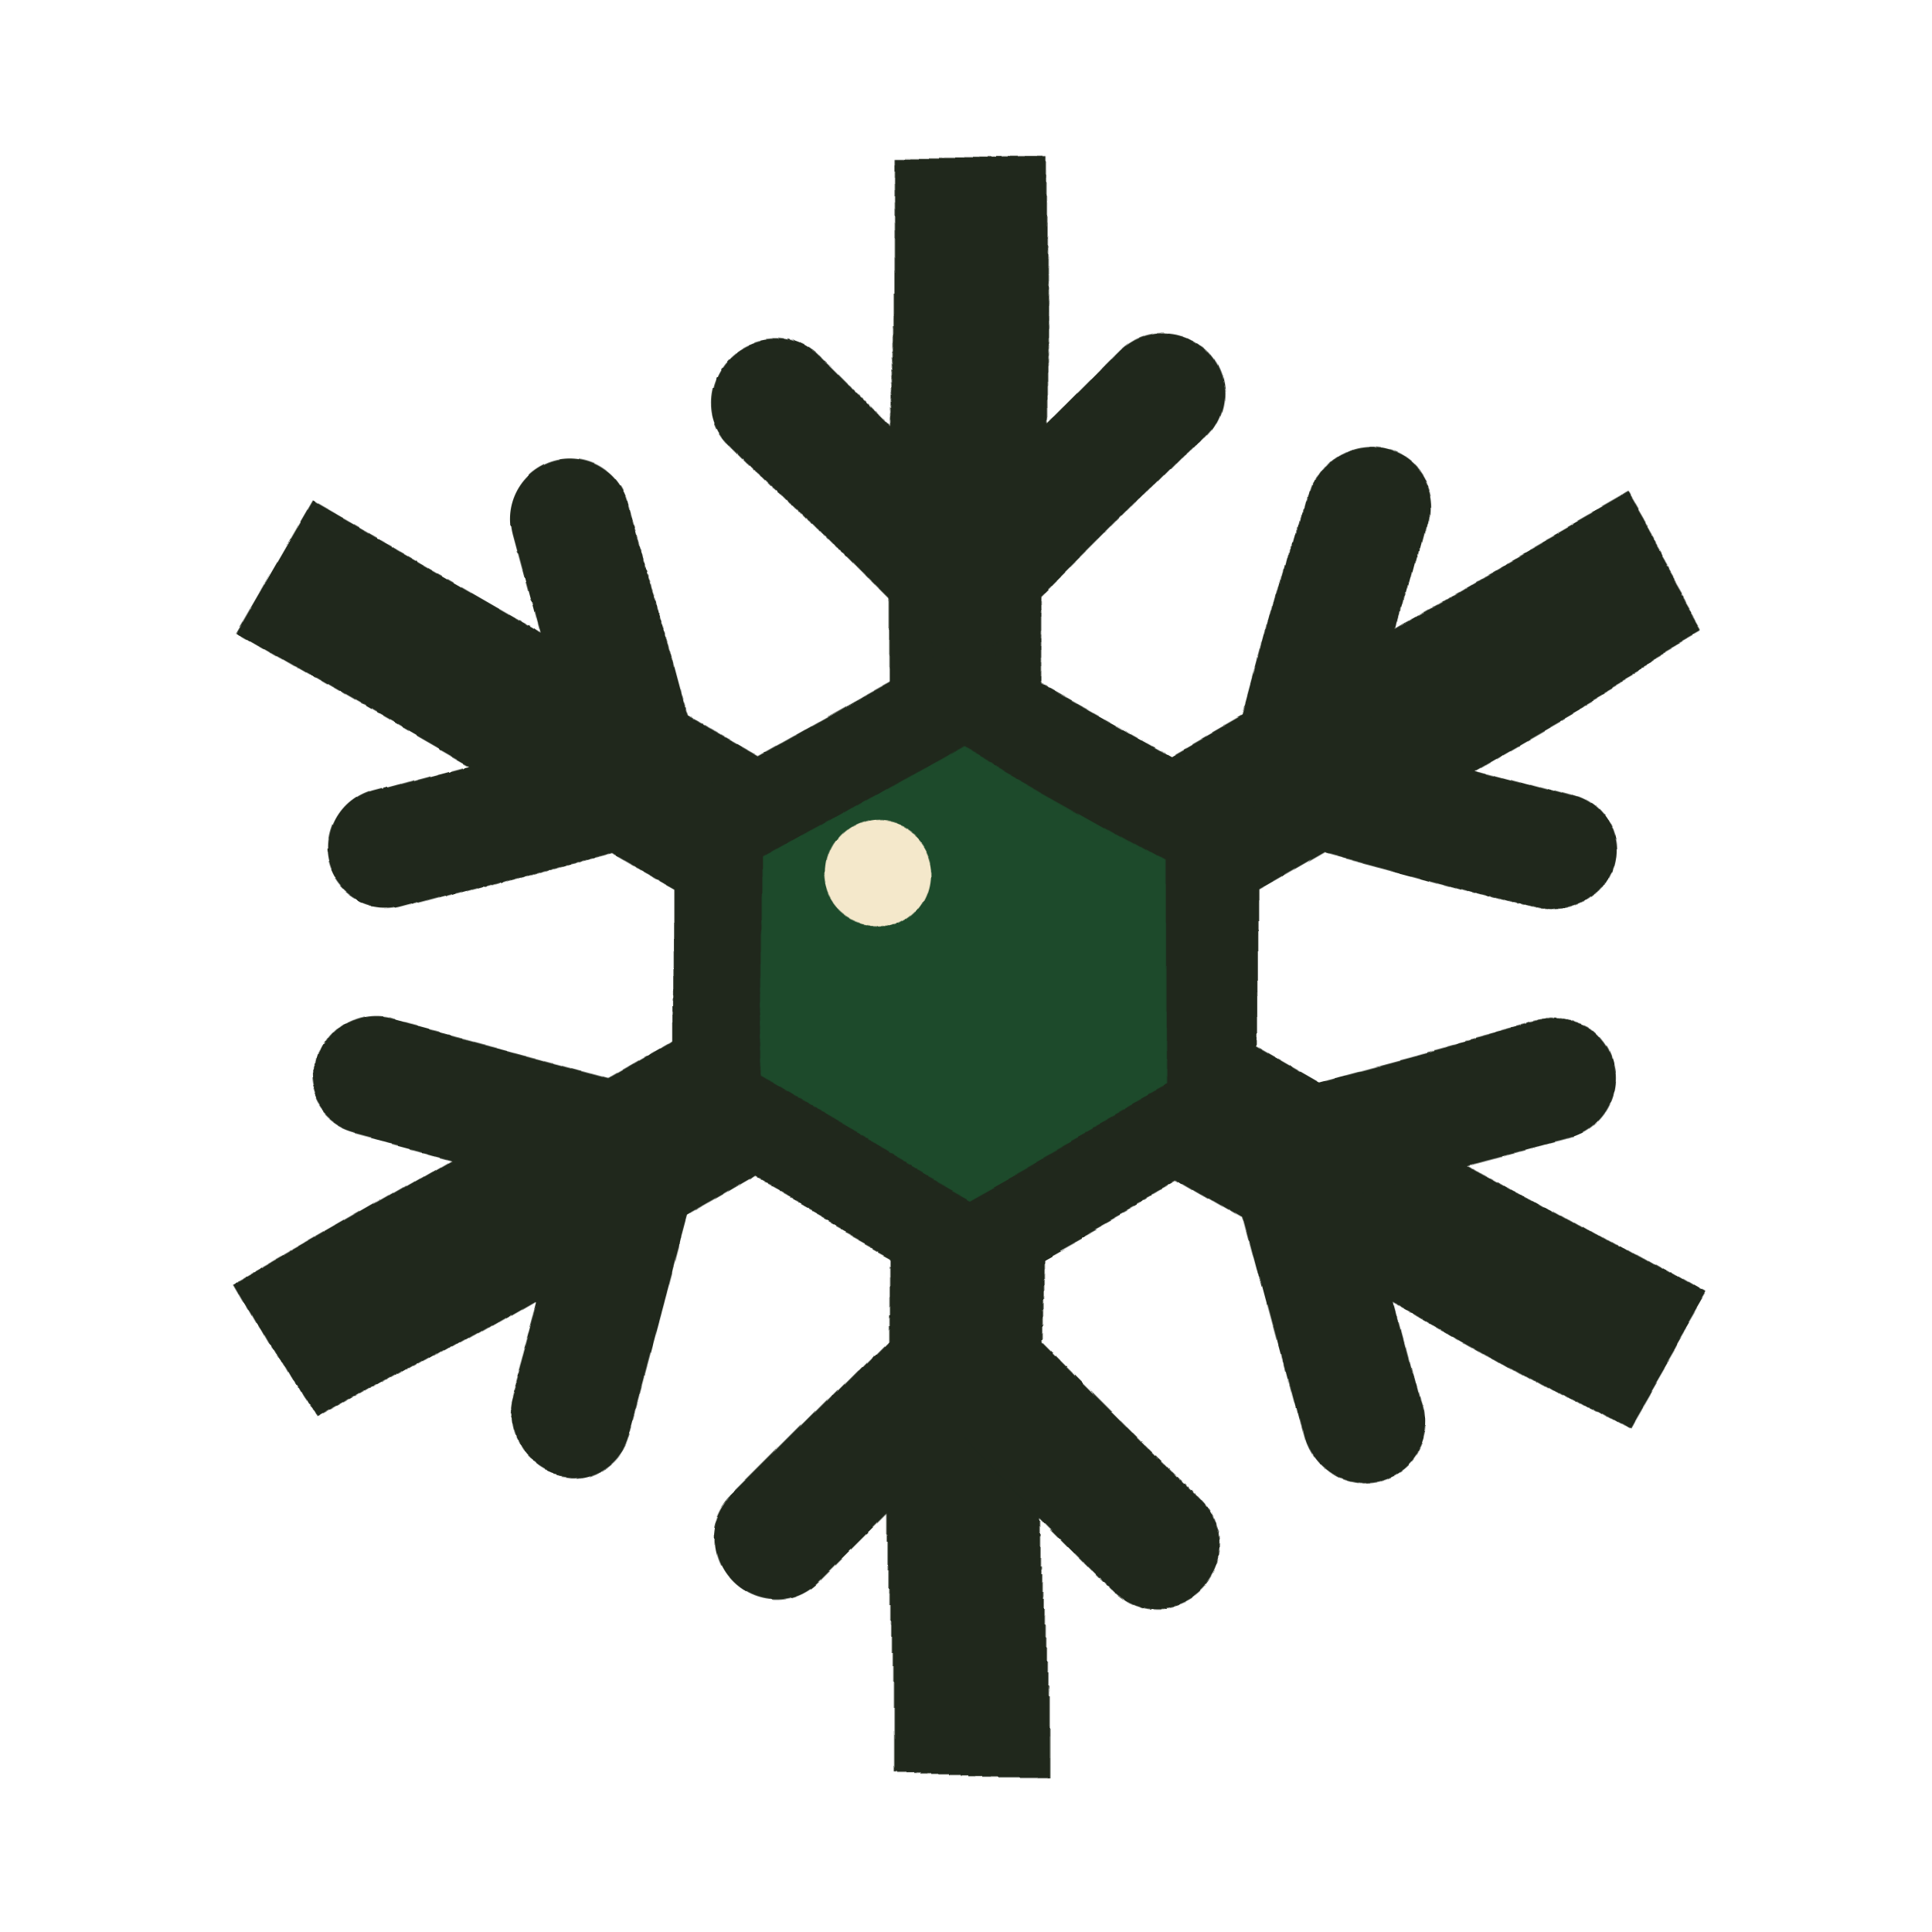
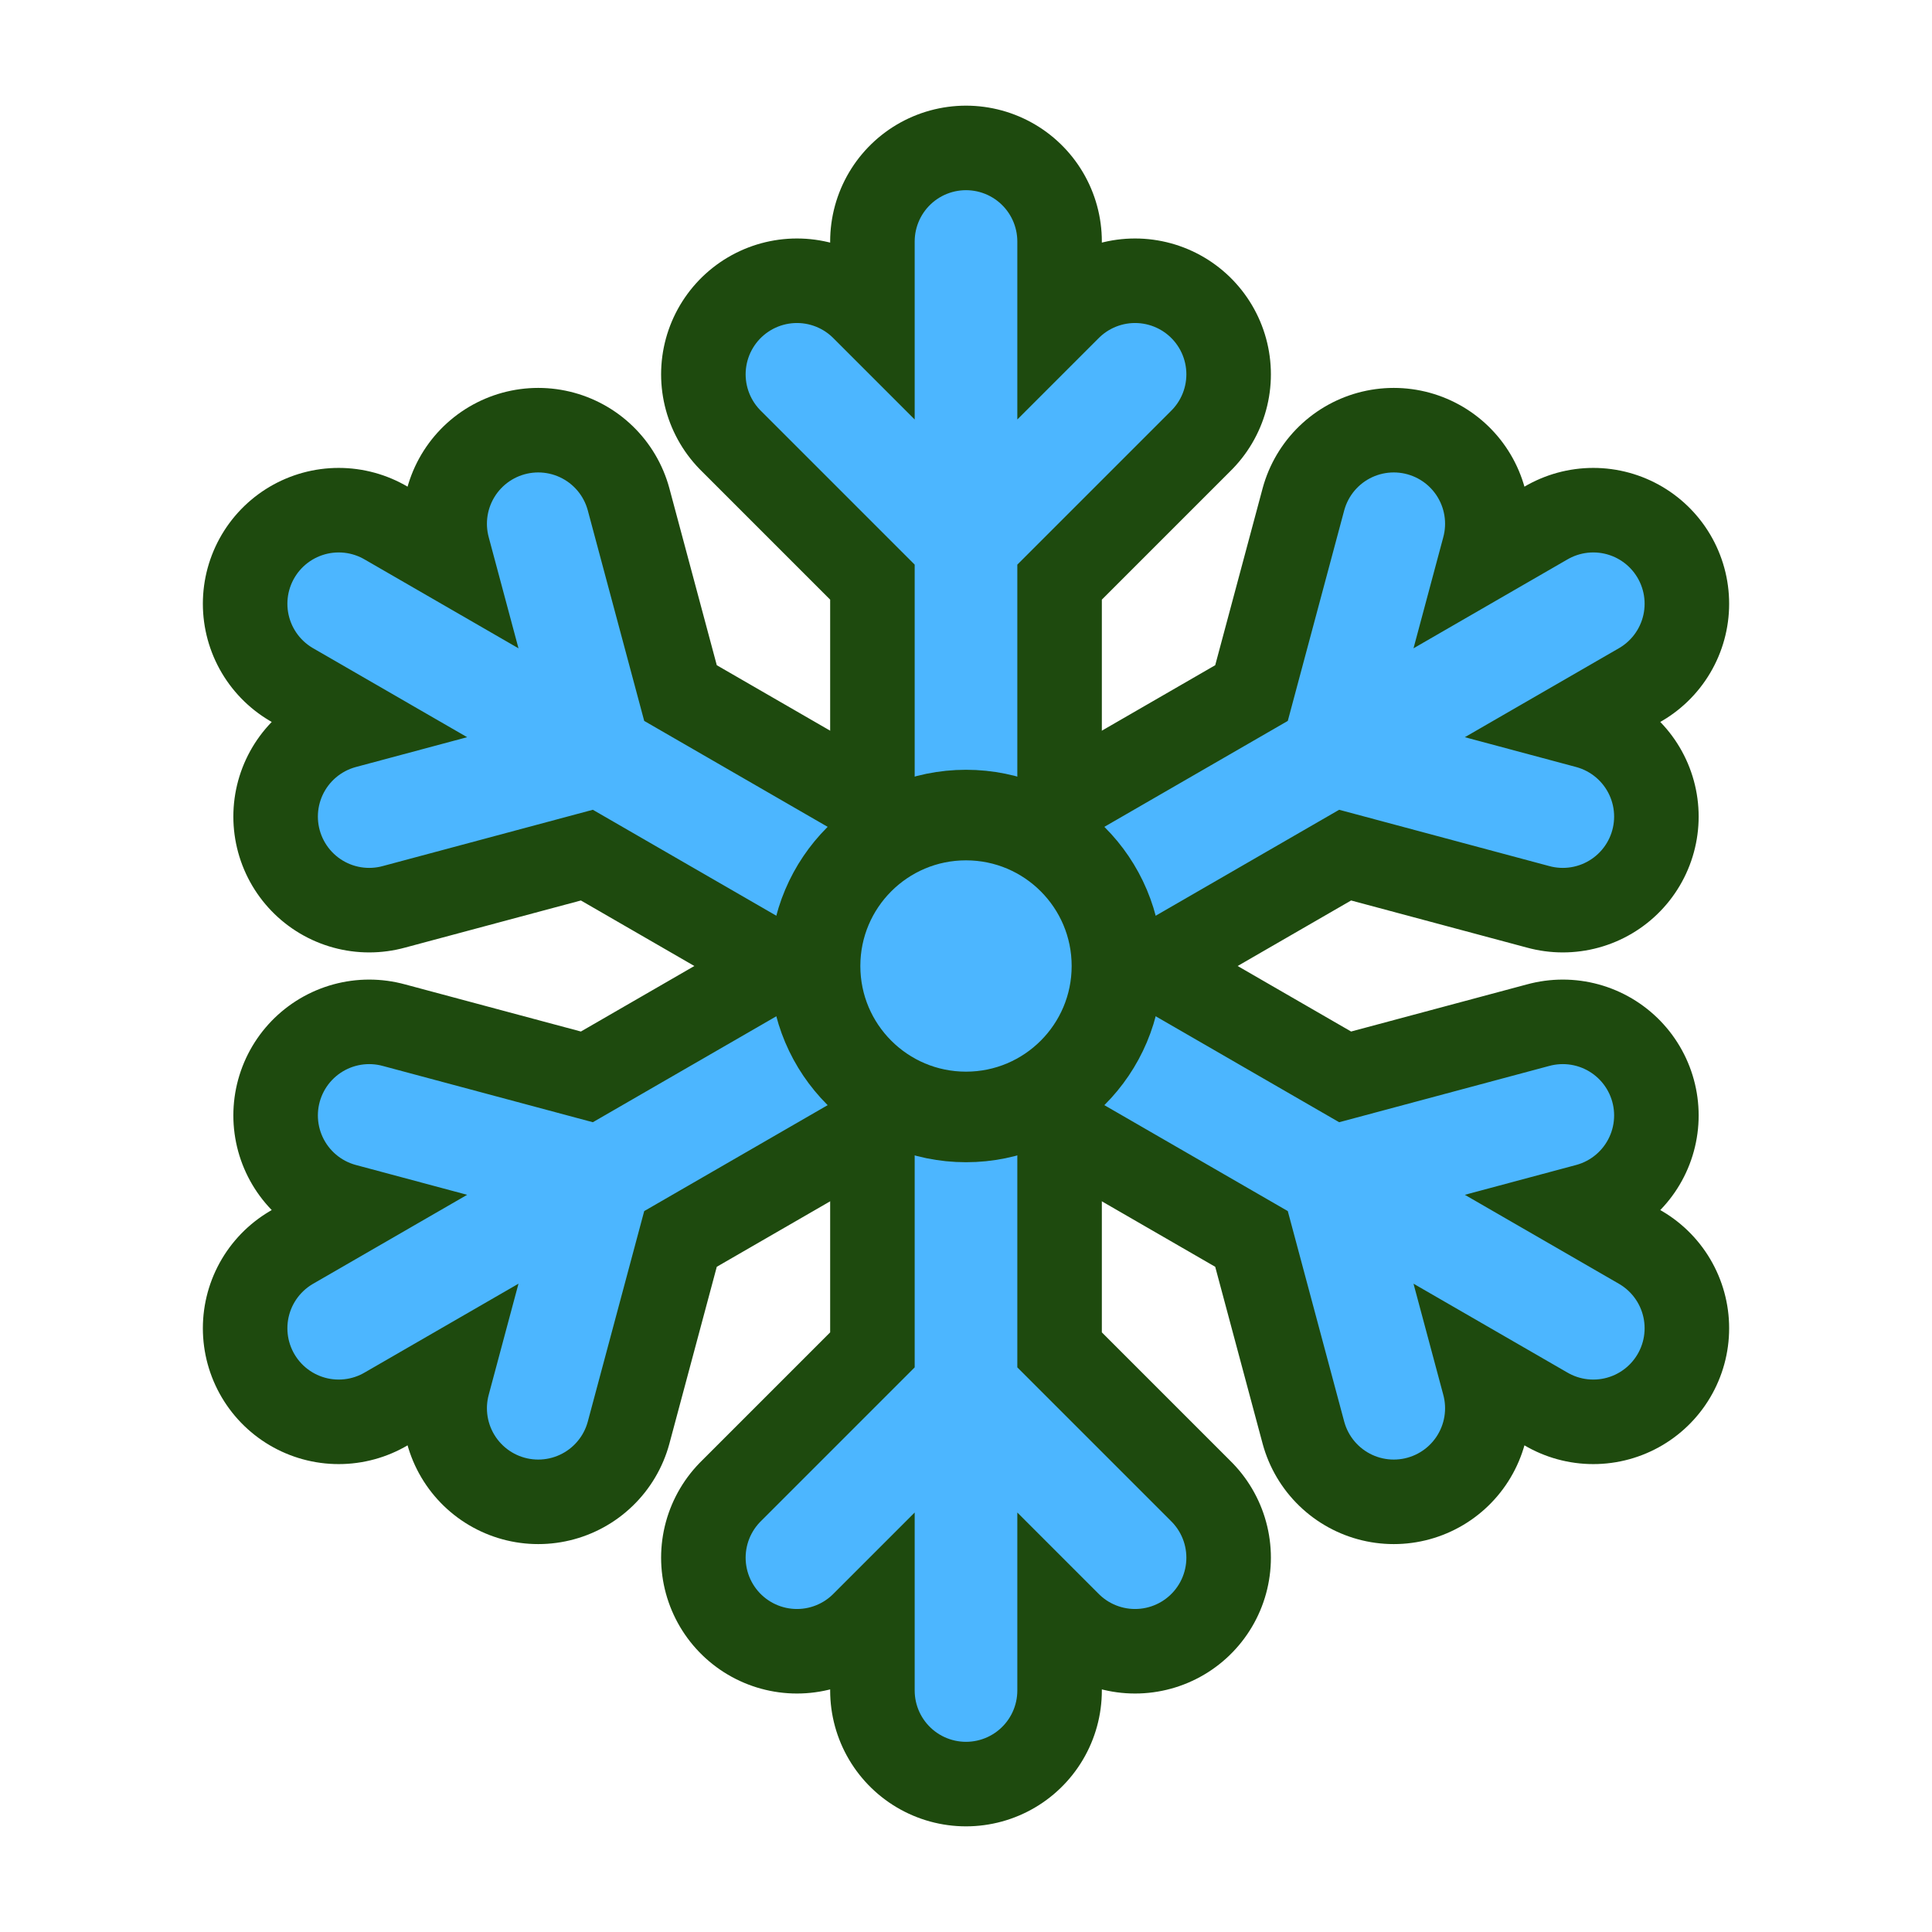
- <svg xmlns="http://www.w3.org/2000/svg" viewBox="0 0 32 32" width="128" height="128">
-   <defs>
-     <filter id="w" x="-8%" y="-8%" width="116%" height="116%">
-       <feTurbulence type="fractalNoise" baseFrequency="0.09" numOctaves="2" seed="4" result="n" />
-       <feDisplacementMap in="SourceGraphic" in2="n" scale="0.9" xChannelSelector="R" yChannelSelector="G" />
-     </filter>
-   </defs>
-   <g filter="url(#w)">
-     <g stroke="#20281c" stroke-width="2.6" fill="none">
-       <path d="M16 2.8V29.2" transform="rotate(0 16 16)" />
-       <path d="M16 2.8V29.2" transform="rotate(60 16 16)" />
-       <path d="M16 2.8V29.2" transform="rotate(120 16 16)" />
-     </g>
-     <g stroke="#20281c" stroke-width="2" fill="none" stroke-linecap="round" stroke-linejoin="round">
-       <path d="M12.8 6.6L16 9.8L19.2 6.6" transform="rotate(0 16 16)" />
-       <path d="M12.8 6.6L16 9.8L19.2 6.6" transform="rotate(60 16 16)" />
-       <path d="M12.8 6.6L16 9.8L19.2 6.6" transform="rotate(120 16 16)" />
-       <path d="M12.8 6.6L16 9.8L19.2 6.6" transform="rotate(180 16 16)" />
-       <path d="M12.8 6.6L16 9.8L19.2 6.6" transform="rotate(240 16 16)" />
-       <path d="M12.8 6.6L16 9.8L19.2 6.6" transform="rotate(300 16 16)" />
-     </g>
-     <polygon points="16,11.4 20.1,13.7 20.1,18.3 16,20.6 11.9,18.3 11.9,13.7" fill="#1d4a2b" stroke="#20281c" stroke-width="1.5" stroke-linejoin="round" stroke-linecap="round" />
-     <circle cx="14.6" cy="14.4" r=".9" fill="#f4e8cb" />
-   </g>
+ <svg xmlns="http://www.w3.org/2000/svg" width="64" height="64" viewBox="0 0 64 64">
+   <path d="M32 32L32 8M32 18L37.6 12.4M32 18L26.4 12.4" stroke="#1e4a0e" stroke-width="9" stroke-linecap="round" fill="none" />
+   <path d="M32 32L52.78 20M44.12 25L51.77 27.05M44.12 25L46.17 17.35" stroke="#1e4a0e" stroke-width="9" stroke-linecap="round" fill="none" />
+   <path d="M32 32L52.78 44M44.12 39L46.17 46.65M44.12 39L51.77 36.95" stroke="#1e4a0e" stroke-width="9" stroke-linecap="round" fill="none" />
+   <path d="M32 32L32 56M32 46L26.4 51.6M32 46L37.6 51.6" stroke="#1e4a0e" stroke-width="9" stroke-linecap="round" fill="none" />
+   <path d="M32 32L11.22 44M19.88 39L12.23 36.95M19.88 39L17.83 46.65" stroke="#1e4a0e" stroke-width="9" stroke-linecap="round" fill="none" />
+   <path d="M32 32L11.22 20M19.88 25L17.83 17.35M19.88 25L12.23 27.05" stroke="#1e4a0e" stroke-width="9" stroke-linecap="round" fill="none" />
+   <path d="M32 32L32 8M32 18L37.6 12.4M32 18L26.4 12.4" stroke="#4cb6ff" stroke-width="3.4" stroke-linecap="round" fill="none" />
+   <path d="M32 32L52.78 20M44.12 25L51.77 27.05M44.12 25L46.17 17.35" stroke="#4cb6ff" stroke-width="3.4" stroke-linecap="round" fill="none" />
+   <path d="M32 32L52.78 44M44.12 39L46.17 46.65M44.12 39L51.77 36.95" stroke="#4cb6ff" stroke-width="3.4" stroke-linecap="round" fill="none" />
+   <path d="M32 32L32 56M32 46L26.4 51.6M32 46L37.6 51.6" stroke="#4cb6ff" stroke-width="3.4" stroke-linecap="round" fill="none" />
+   <path d="M32 32L11.22 44M19.88 39L12.23 36.95M19.88 39L17.83 46.65" stroke="#4cb6ff" stroke-width="3.4" stroke-linecap="round" fill="none" />
+   <path d="M32 32L11.22 20M19.88 25L17.83 17.35M19.88 25L12.23 27.05" stroke="#4cb6ff" stroke-width="3.4" stroke-linecap="round" fill="none" />
+   <circle cx="32" cy="32" r="5" fill="#4cb6ff" stroke="#1e4a0e" stroke-width="3" />
</svg>
